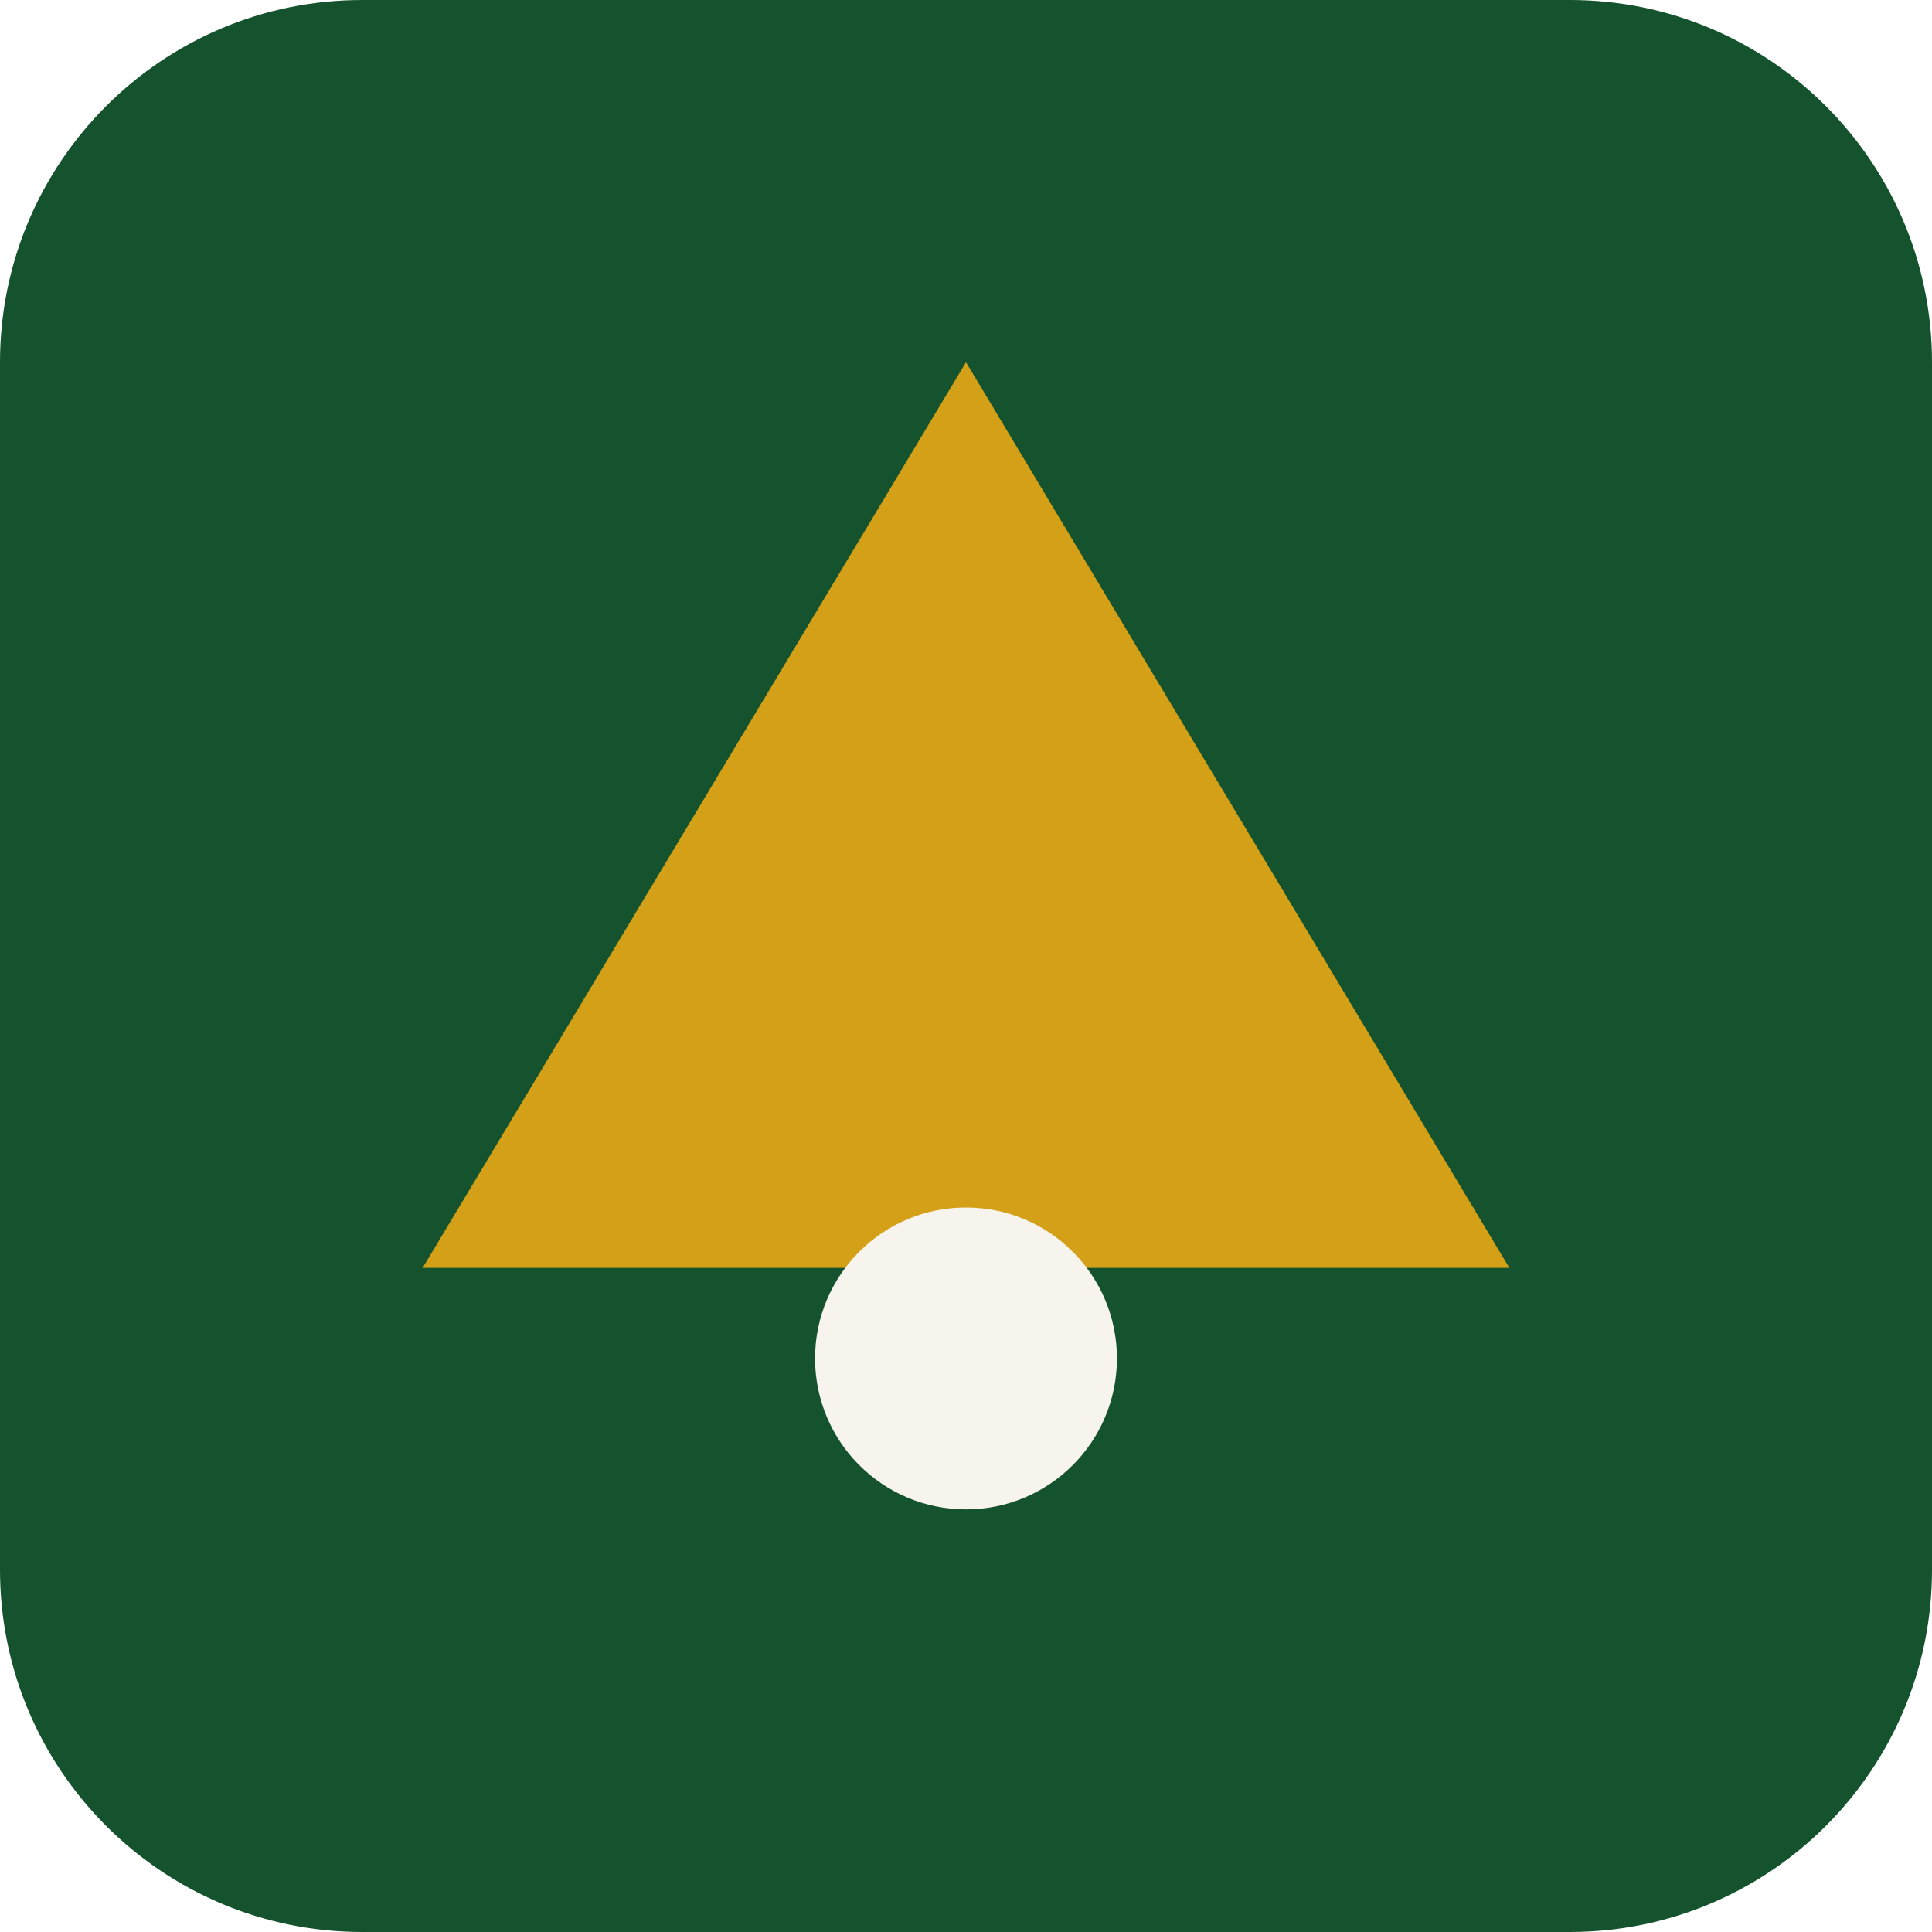
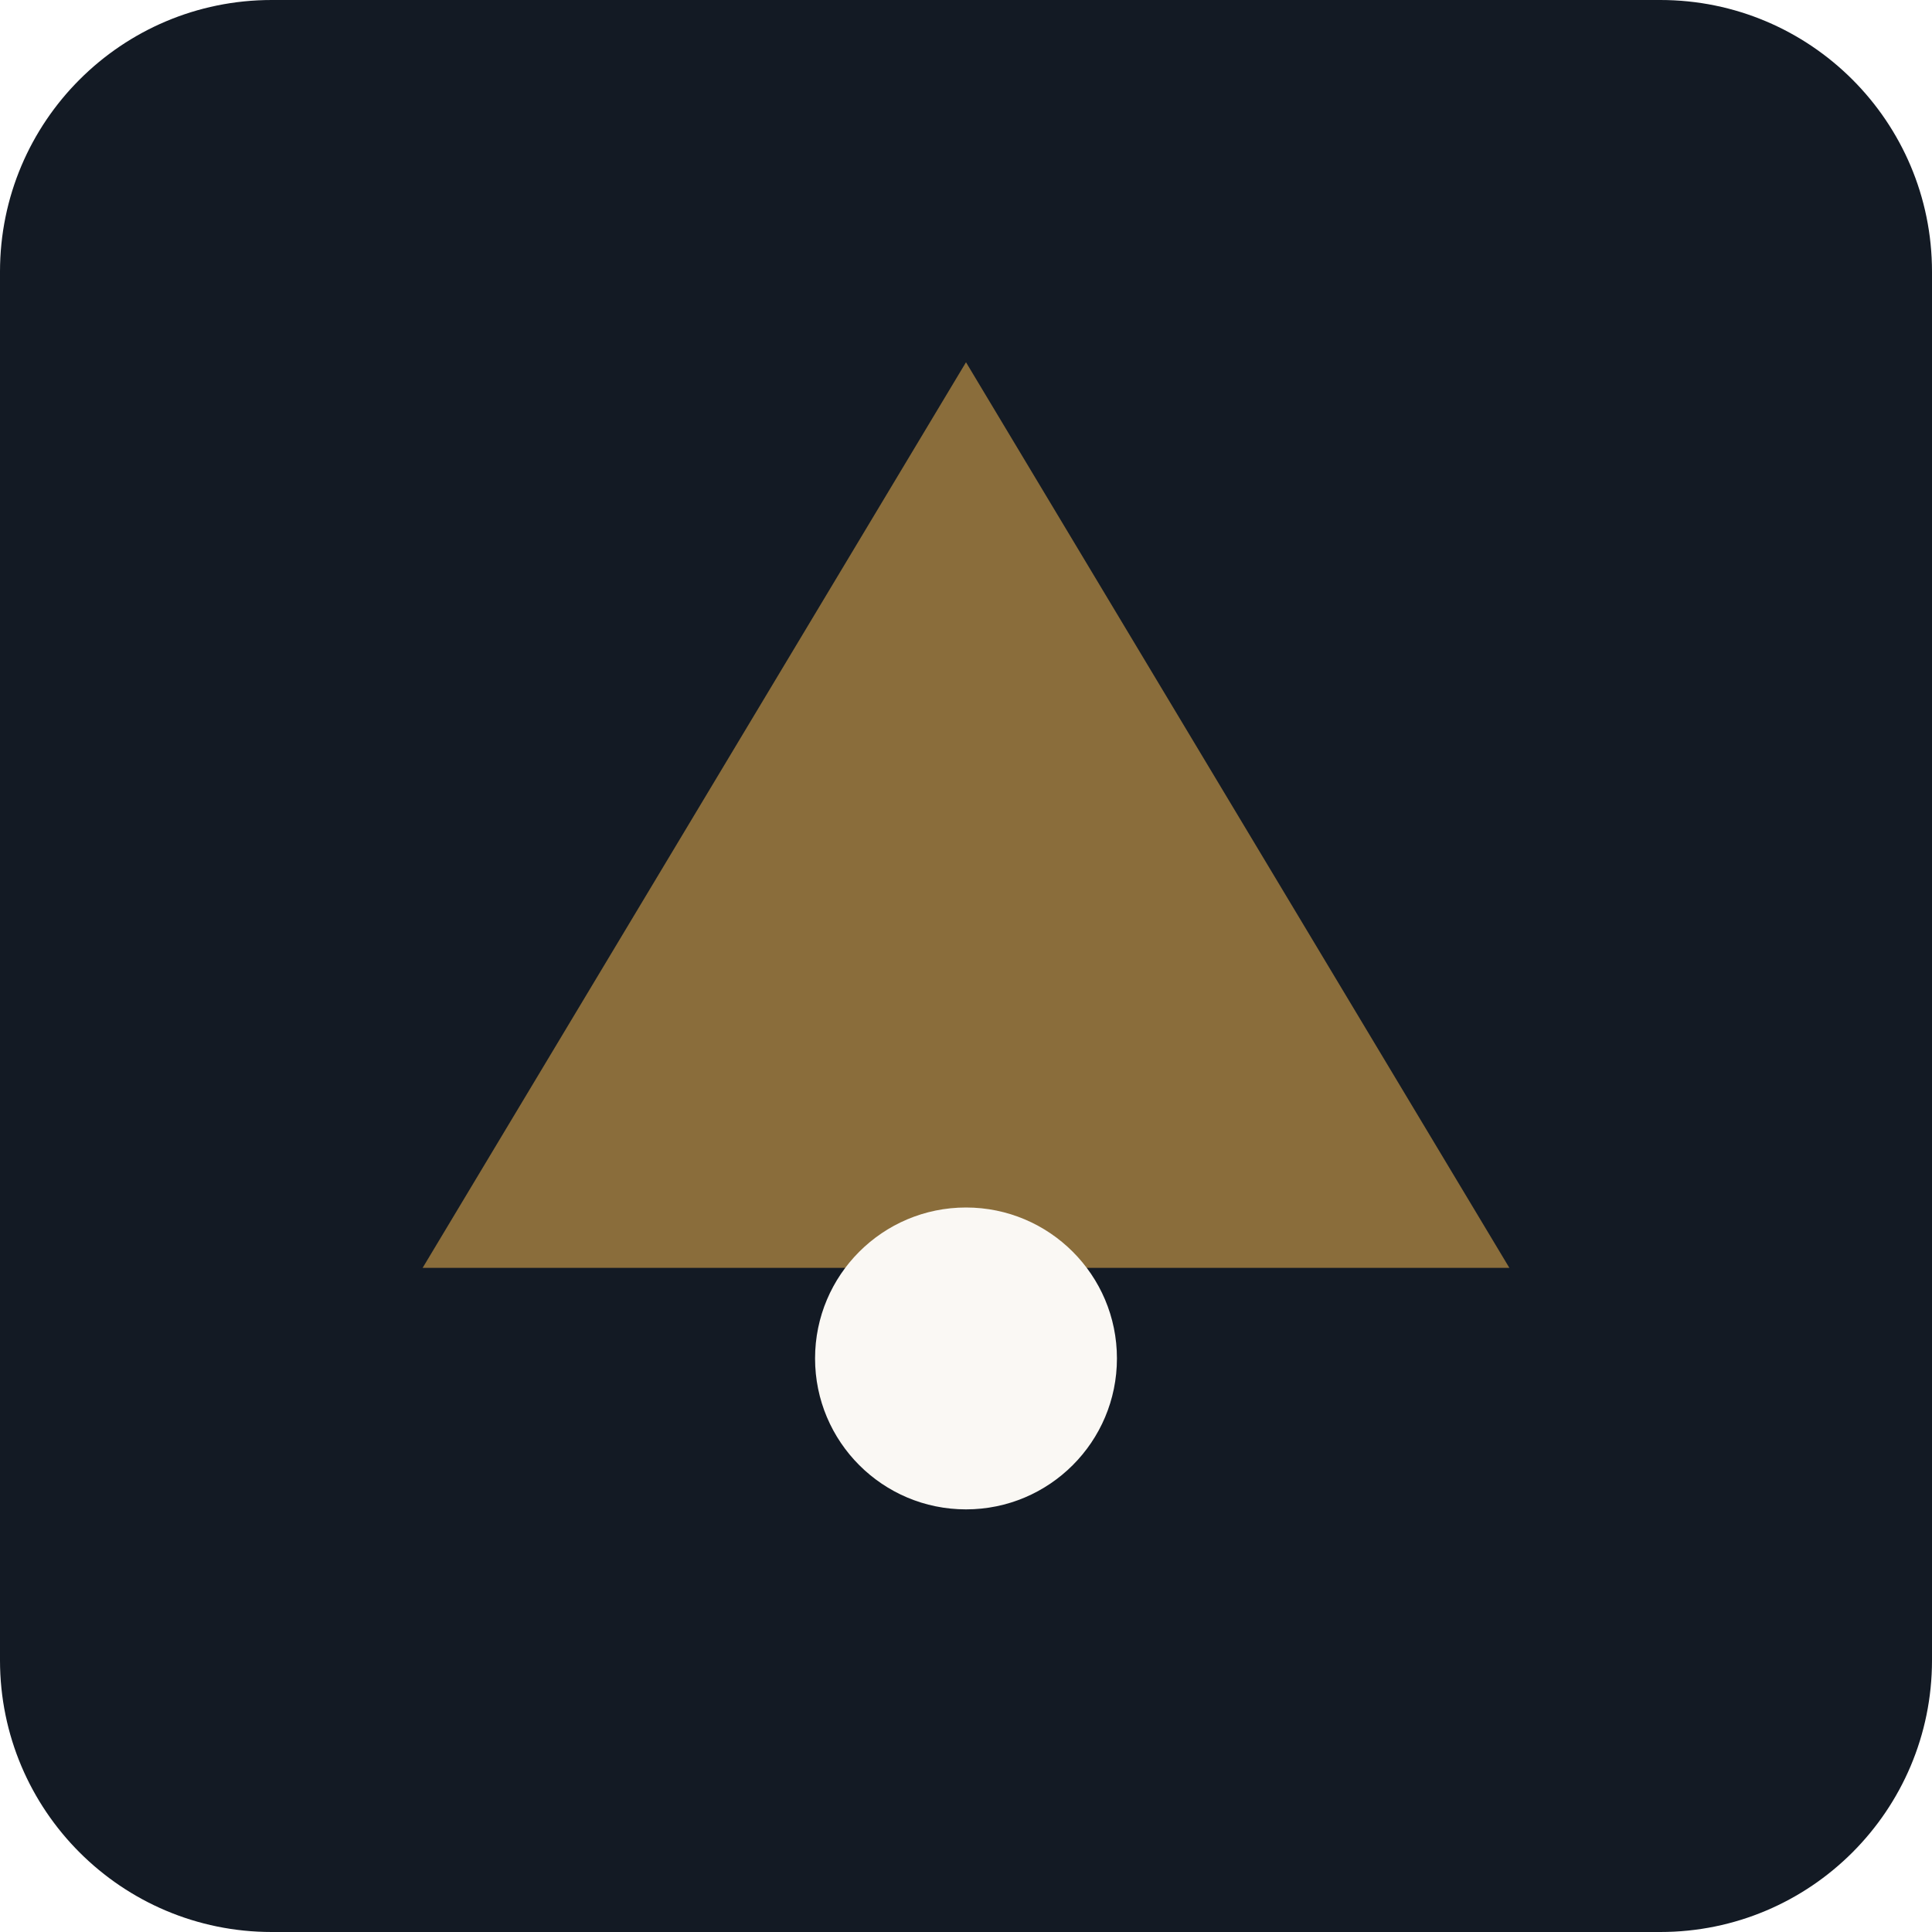
<svg xmlns="http://www.w3.org/2000/svg" viewBox="0 0 512 512" width="512" height="512">
-   <rect width="512" height="512" rx="96" fill="#14532D" />
-   <path d="M256 96 L400 336 H112 Z" fill="#D4A017" />
-   <circle cx="256" cy="360" r="40" fill="#F7F4EE" />
+   <rect width="512" height="512" rx="72" fill="#131A24" />
+   <path d="M256 96 L400 336 H112 Z" fill="#8A6D3B" />
+   <circle cx="256" cy="360" r="40" fill="#FAF8F4" />
</svg>
